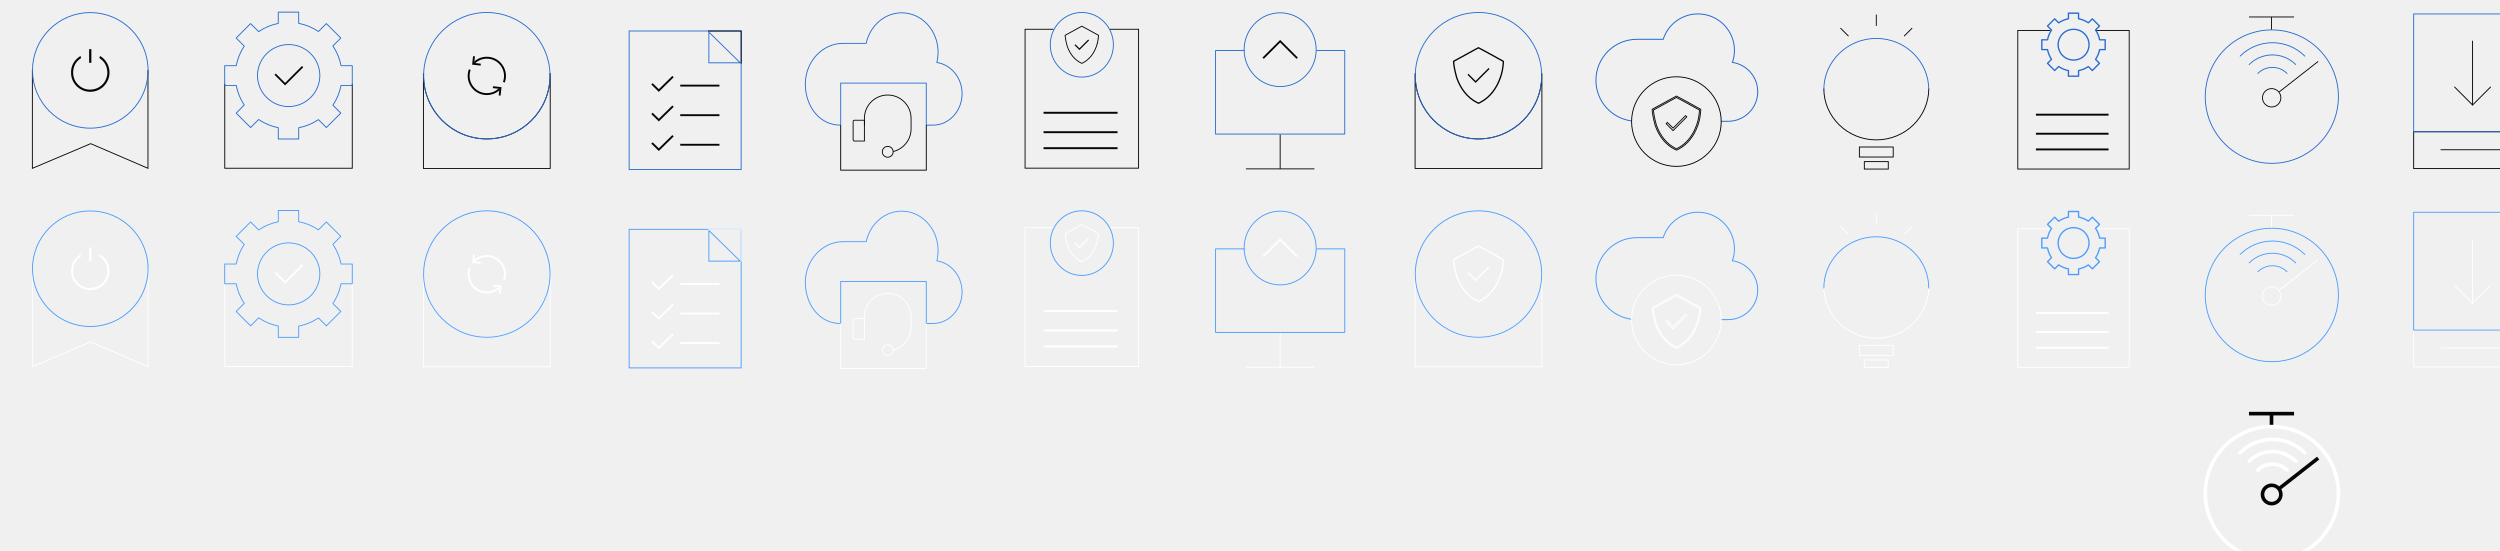
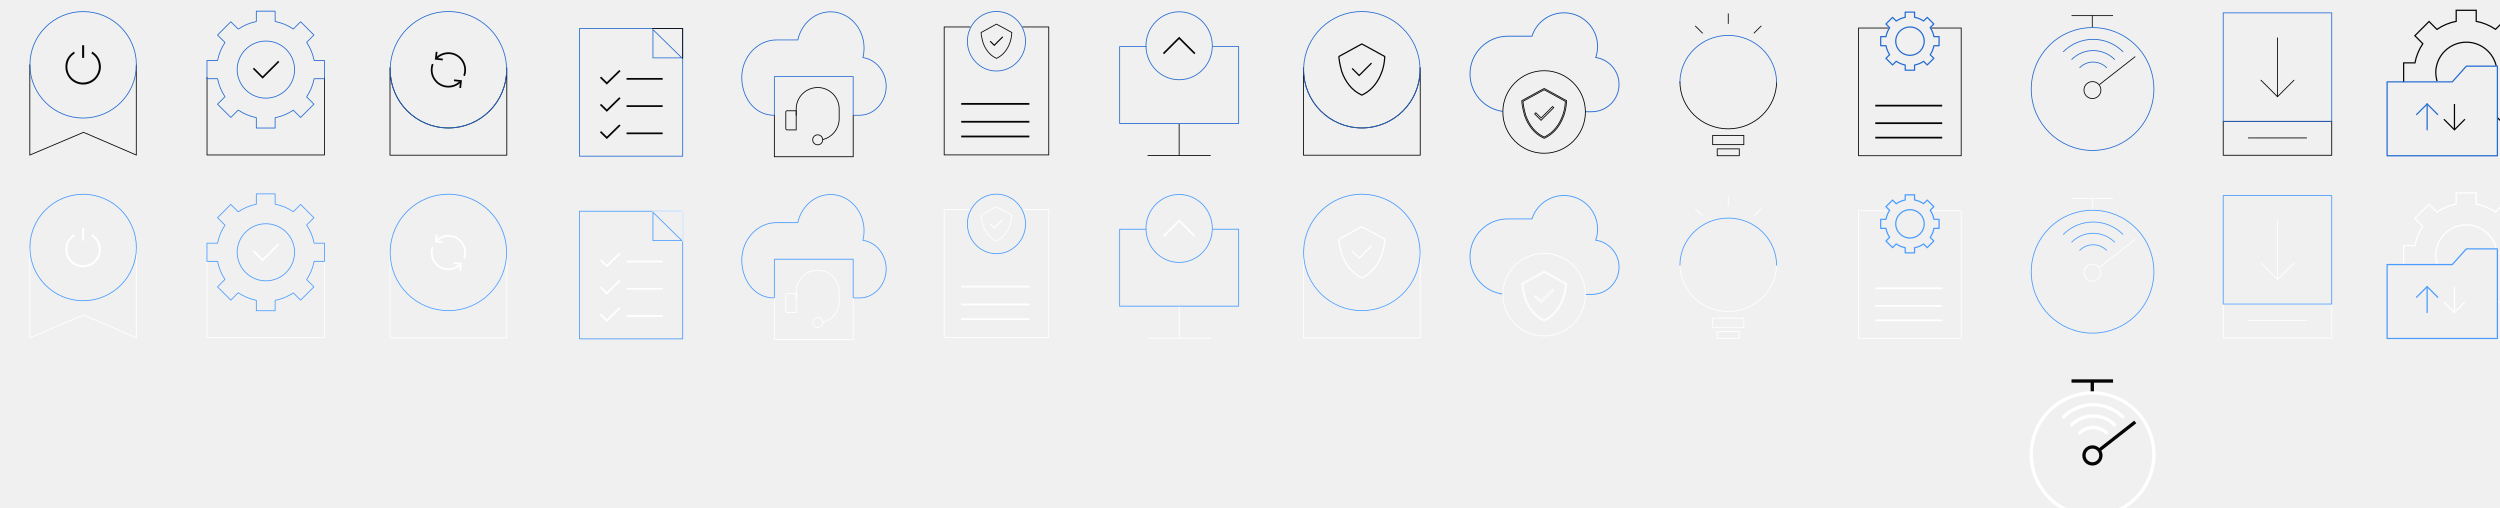
<svg xmlns="http://www.w3.org/2000/svg" id="wazuh-icons-sprite" version="1.1" xml:space="preserve">
  <style type="text/css">
    .st3-lt{fill-rule:evenodd;clip-rule:evenodd;fill:none;stroke:#256BD1;stroke-linecap:round;stroke-linejoin:round;stroke-miterlimit:10;}
    .st3-dt{fill-rule:evenodd;clip-rule:evenodd;fill:none;stroke:#499CFE;stroke-linecap:round;stroke-linejoin:round;stroke-miterlimit:10;}
    .st6-lt{fill:none;stroke:#256BD1;stroke-miterlimit:10;}
    .st6-dt{fill:none;stroke:#499CFE;stroke-miterlimit:10;}
    .st7-lt{fill:#050505;}
    .st7-dt{fill:#FFFFFF;}
    .st10-lt{fill:none;stroke:#256BD1;stroke-width:1.5;stroke-linecap:round;stroke-linejoin:round;stroke-miterlimit:10;}
    .st10-dt{fill:none;stroke:#499CFE;stroke-width:1.5;stroke-linecap:round;stroke-linejoin:round;stroke-miterlimit:10;}
    .st11-lt{fill:none;stroke:#050505;stroke-width:1.5;stroke-miterlimit:10;}
    .st11-dt{fill:none;stroke:#FFFFFF;stroke-width:1.5;stroke-miterlimit:10;}
    .st15-lt{fill:none;stroke:#000000;stroke-miterlimit:10;}
    .st15-dt{fill:none;stroke:#FFFFFF;stroke-miterlimit:10;}
    .st16-lt{fill:none;stroke:#000000;stroke-miterlimit:10;}
    .st16-dt{fill:none;stroke:#FFFFFF;stroke-miterlimit:10;}
    .st18-lt{fill-rule:evenodd;clip-rule:evenodd;fill:none;stroke:#050505;stroke-miterlimit:10;}
    .st18-dt{fill-rule:evenodd;clip-rule:evenodd;fill:none;stroke:#FFFFFF;stroke-miterlimit:10;}
    .st19-lt{fill:none;stroke:#050505;stroke-miterlimit:10;}
    .st19-dt{fill:none;stroke:#FFFFFF;stroke-miterlimit:10;}
    .st20-lt{fill:none;stroke:#256BD1;stroke-linecap:round;stroke-linejoin:round;stroke-miterlimit:10;}
    .st20-dt{fill:none;stroke:#499CFE;stroke-linecap:round;stroke-linejoin:round;stroke-miterlimit:10;}
    .st20{fill:none;stroke:#FFFFFF;stroke-linecap:round;stroke-linejoin:round;stroke-miterlimit:10;}
    .st21-lt{fill:#256BD1;}
    .st21-dt{fill:#499CFE;}
    .st22-lt{fill-rule:evenodd;clip-rule:evenodd;fill:none;stroke:#000000;stroke-miterlimit:10;}
    .st22-dt{fill-rule:evenodd;clip-rule:evenodd;fill:none;stroke:#FFFFFF;stroke-miterlimit:10;}
    .st23-lt{fill:none;stroke:#000000;stroke-linecap:round;stroke-linejoin:round;stroke-miterlimit:10;}
    .st23-dt{fill:none;stroke:#FFFFFF;stroke-linecap:round;stroke-linejoin:round;stroke-miterlimit:10;}
    .st39-lt{fill:none;stroke:#256BD1;stroke-width:1.098;stroke-miterlimit:10;}
    .st39-dt{fill:none;stroke:#499CFE;stroke-width:1.098;stroke-miterlimit:10;}
    .wider-stroke{stroke-width:4;}
  </style>
  <view id="getting-started-lt" viewBox="0 0 200 200" />
  <view id="getting-started-dt" viewBox="0 220 200 200" />
  <view id="installation-guide-lt" viewBox="220 0 200 200" />
  <view id="installation-guide-dt" viewBox="220 220 200 200" />
  <view id="upgrade-guide-lt" viewBox="440 0 200 200" />
  <view id="upgrade-guide-dt" viewBox="440 220 200 200" />
  <view id="user-manual-lt" viewBox="660 0 200 200" />
  <view id="user-manual-dt" viewBox="660 220 200 200" />
  <view id="cloud-service-lt" viewBox="880 0 200 200" />
  <view id="cloud-service-dt" viewBox="880 220 200 200" />
  <view id="compliance-lt" viewBox="1100 0 200 200" />
  <view id="compliance-dt" viewBox="1100 220 200 200" />
  <view id="deployment-lt" viewBox="1320 0 200 200" />
  <view id="deployment-dt" viewBox="1320 220 200 200" />
  <view id="containers-lt" viewBox="1540 0 200 200" />
  <view id="containers-dt" viewBox="1540 220 200 200" />
  <view id="cloud-security-lt" viewBox="1760 0 200 200" />
  <view id="cloud-security-dt" viewBox="1760 220 200 200" />
  <view id="poc-guide-lt" viewBox="1980 0 200 200" />
  <view id="poc-guide-dt" viewBox="1980 220 200 200" />
  <view id="release-notes-lt" viewBox="2200 0 200 200" />
  <view id="release-notes-dt" viewBox="2200 220 200 200" />
  <view id="quickstar-lt" viewBox="2420 0 200 200" />
  <view id="quickstart-dt" viewBox="2420 220 200 200" />
  <view id="quickstart" viewBox="2420 440 200 200" />
  <view id="installation-alternatives-lt" viewBox="2640 0 200 200" />
  <view id="installation-alternatives-dt" viewBox="2640 220 200 200" />
+   <view id="migration-guide-lt" viewBox="2860 0 200 200" />
+   <view id="migration-guide-dt" viewBox="2860 220 200 200" />
  <g>
    <path class="st18-lt" d="M35.908,77.821c0,0.03,0.002,0.059,0.002,0.088h-0.002v108.796l64.679-27.351l63.545,27.351V77.909h-0.002       c0-0.03,0.002-0.059,0.002-0.088" />
    <path class="st7-lt" d="M78.877,82.409c0.476,6.05,3.576,11.604,8.507,15.238c5.019,3.698,11.377,5.033,17.447,3.661       c10.739-2.426,17.965-12.819,16.451-23.661c-0.935-6.688-4.399-11.93-10.302-15.587c-0.244,0.796-0.514,1.573-0.804,2.321       c5.741,3.674,8.742,9.098,8.921,16.121l0.001,0.028l-0.001,0.094c-0.026,0.309-0.04,0.562-0.055,0.824       c-0.042,0.755-0.086,1.547-0.24,2.353c-1.79,9.366-9.459,15.615-19.124,15.615c-0.081,0-0.163,0-0.245-0.001       c-5.204-0.059-10.407-2.569-13.918-6.717c-3.559-4.208-5.027-9.671-4.135-15.385c0.865-5.538,3.774-9.89,8.646-12.936       c-0.282-0.731-0.548-1.503-0.792-2.301C81.683,66.915,78.199,73.751,78.877,82.409z" />
    <path class="st7-lt" d="M101.352,59.683c-0.004-1.729-0.006-3.458,0.004-5.186c-0.866,0.011-1.711,0.007-2.499-0.002       c0.01,5.059,0.01,10.116,0,15.176c0.84-0.014,1.671-0.017,2.5-0.001c-0.016-1.618-0.012-3.242-0.007-4.825L101.352,59.683z" />
    <circle class="st3-lt" cx="100.138" cy="78.061" r="64.104" />
  </g>
  <g transform="translate(0, 220)">
    <path class="st18-dt" d="M35.908,77.821c0,0.03,0.002,0.059,0.002,0.088h-0.002v108.796l64.679-27.351l63.545,27.351V77.909h-0.002       c0-0.03,0.002-0.059,0.002-0.088" />
    <path class="st7-dt" d="M78.877,82.409c0.476,6.05,3.576,11.604,8.507,15.238c5.019,3.698,11.377,5.033,17.447,3.661       c10.739-2.426,17.965-12.819,16.451-23.661c-0.935-6.688-4.399-11.93-10.302-15.587c-0.244,0.796-0.514,1.573-0.804,2.321       c5.741,3.674,8.742,9.098,8.921,16.121l0.001,0.028l-0.001,0.094c-0.026,0.309-0.04,0.562-0.055,0.824       c-0.042,0.755-0.086,1.547-0.24,2.353c-1.79,9.366-9.459,15.615-19.124,15.615c-0.081,0-0.163,0-0.245-0.001       c-5.204-0.059-10.407-2.569-13.918-6.717c-3.559-4.208-5.027-9.671-4.135-15.385c0.865-5.538,3.774-9.89,8.646-12.936       c-0.282-0.731-0.548-1.503-0.792-2.301C81.683,66.915,78.199,73.751,78.877,82.409z" />
    <path class="st7-dt" d="M101.352,59.683c-0.004-1.729-0.006-3.458,0.004-5.186c-0.866,0.011-1.711,0.007-2.499-0.002       c0.01,5.059,0.01,10.116,0,15.176c0.84-0.014,1.671-0.017,2.5-0.001c-0.016-1.618-0.012-3.242-0.007-4.825L101.352,59.683z" />
    <circle class="st3-dt" cx="100.138" cy="78.061" r="64.104" />
  </g>
  <g transform="translate(220, 0)">
    <polyline class="st19-lt" points="170.743,92.856 170.743,186.616 29.318,186.616 29.318,92.856  " />
    <path class="st20-lt" d="M158.292,72.87c-1.472-7.705-4.493-15.168-9.043-21.907l8.783-8.783l-16.016-16.016l-8.782,8.782       c-6.739-4.551-14.203-7.57-21.908-9.043V13.452h-22.65v12.514c-7.664,1.508-15.081,4.552-21.776,9.112l-8.914-8.914L41.97,42.18       l8.972,8.972c-4.479,6.689-7.454,14.086-8.912,21.718H29.257v10.822v0.249v10.822h12.772c1.458,7.632,4.434,15.029,8.912,21.718       l-8.972,8.972l16.016,16.016l8.914-8.914c6.695,4.559,14.112,7.603,21.776,9.112v12.514h22.65V141.73       c7.705-1.473,15.169-4.492,21.908-9.043l8.782,8.782l16.016-16.016l-8.783-8.783c4.55-6.739,7.572-14.202,9.043-21.907h12.451       V83.941v-0.249V72.87H158.292z M124.669,108.065c-13.513,13.513-35.421,13.513-48.933,0c-6.701-6.701-10.074-15.466-10.129-24.248       c0.055-8.782,3.428-17.548,10.129-24.248c13.513-13.513,35.421-13.513,48.933,0c6.701,6.701,10.074,15.466,10.129,24.248       C134.743,92.599,131.37,101.364,124.669,108.065z" />
    <polygon class="st7-lt" points="96.242,94.75 84.489,82.997 85.903,81.583 96.242,91.922 114.965,73.201 116.379,74.615   " />
  </g>
  <g transform="translate(220, 220)">
    <polyline class="st19-dt" points="170.743,92.856 170.743,186.616 29.318,186.616 29.318,92.856  " />
    <path class="st20-dt" d="M158.292,72.87c-1.472-7.705-4.493-15.168-9.043-21.907l8.783-8.783l-16.016-16.016l-8.782,8.782       c-6.739-4.551-14.203-7.57-21.908-9.043V13.452h-22.65v12.514c-7.664,1.508-15.081,4.552-21.776,9.112l-8.914-8.914L41.97,42.18       l8.972,8.972c-4.479,6.689-7.454,14.086-8.912,21.718H29.257v10.822v0.249v10.822h12.772c1.458,7.632,4.434,15.029,8.912,21.718       l-8.972,8.972l16.016,16.016l8.914-8.914c6.695,4.559,14.112,7.603,21.776,9.112v12.514h22.65V141.73       c7.705-1.473,15.169-4.492,21.908-9.043l8.782,8.782l16.016-16.016l-8.783-8.783c4.55-6.739,7.572-14.202,9.043-21.907h12.451       V83.941v-0.249V72.87H158.292z M124.669,108.065c-13.513,13.513-35.421,13.513-48.933,0c-6.701-6.701-10.074-15.466-10.129-24.248       c0.055-8.782,3.428-17.548,10.129-24.248c13.513-13.513,35.421-13.513,48.933,0c6.701,6.701,10.074,15.466,10.129,24.248       C134.743,92.599,131.37,101.364,124.669,108.065z" />
    <polygon class="st7-dt" points="96.242,94.75 84.489,82.997 85.903,81.583 96.242,91.922 114.965,73.201 116.379,74.615   " />
  </g>
  <g transform="translate(440, 0)">
    <path class="st7-lt" d="M115.02,69.173c-4.011-4.012-9.345-6.222-15.021-6.222c-5.508,0-10.695,2.081-14.664,5.872l1.511,1.511       c3.565-3.389,8.216-5.248,13.153-5.248c5.104,0,9.902,1.987,13.512,5.597c5.289,5.289,6.997,13.142,4.419,20.132l1.982,0.791       C122.808,83.821,120.915,75.066,115.02,69.173z" />
    <path class="st7-lt" d="M84.978,99.215c4.013,4.013,9.348,6.223,15.021,6.223c5.508,0,10.695-2.082,14.663-5.873l-1.51-1.51       c-3.565,3.388-8.216,5.247-13.153,5.247c-5.104,0-9.902-1.987-13.512-5.597c-5.29-5.289-6.997-13.142-4.419-20.132l-1.983-0.791       C77.191,84.567,79.085,93.322,84.978,99.215z" />
    <polygon class="st7-lt" points="93.131,72.757 93.362,70.634 86.054,69.839 86.849,62.532 84.726,62.301 83.7,71.73 " />
    <path class="st23-lt" d="M170.055,81.608c0.026,0.791,0.06,1.581,0.06,2.379c0,38.723-31.391,70.115-70.115,70.115       S29.885,122.71,29.885,83.987c0-0.798,0.034-1.587,0.06-2.379h-0.275v105.314h140.659V81.608H170.055z" />
    <path class="st20-lt" d="M100,154.102c38.723,0,70.115-31.391,70.115-70.115c0-0.798-0.034-1.587-0.06-2.379       C168.798,43.989,137.926,13.872,100,13.872S31.202,43.989,29.945,81.608c-0.026,0.791-0.06,1.581-0.06,2.379       C29.885,122.71,61.277,154.102,100,154.102z" />
    <polygon class="st7-lt" points="106.87,95.631 106.639,97.754 113.946,98.549 113.15,105.857 115.273,106.087 116.299,96.66 " />
  </g>
  <g transform="translate(440, 220)">
    <path class="st7-dt" d="M115.02,69.173c-4.011-4.012-9.345-6.222-15.021-6.222c-5.508,0-10.695,2.081-14.664,5.872l1.511,1.511       c3.565-3.389,8.216-5.248,13.153-5.248c5.104,0,9.902,1.987,13.512,5.597c5.289,5.289,6.997,13.142,4.419,20.132l1.982,0.791       C122.808,83.821,120.915,75.066,115.02,69.173z" />
    <path class="st7-dt" d="M84.978,99.215c4.013,4.013,9.348,6.223,15.021,6.223c5.508,0,10.695-2.082,14.663-5.873l-1.51-1.51       c-3.565,3.388-8.216,5.247-13.153,5.247c-5.104,0-9.902-1.987-13.512-5.597c-5.29-5.289-6.997-13.142-4.419-20.132l-1.983-0.791       C77.191,84.567,79.085,93.322,84.978,99.215z" />
    <polygon class="st7-dt" points="93.131,72.757 93.362,70.634 86.054,69.839 86.849,62.532 84.726,62.301 83.7,71.73 " />
    <path class="st23-dt" d="M170.055,81.608c0.026,0.791,0.06,1.581,0.06,2.379c0,38.723-31.391,70.115-70.115,70.115       S29.885,122.71,29.885,83.987c0-0.798,0.034-1.587,0.06-2.379h-0.275v105.314h140.659V81.608H170.055z" />
    <path class="st20-dt" d="M100,154.102c38.723,0,70.115-31.391,70.115-70.115c0-0.798-0.034-1.587-0.06-2.379       C168.798,43.989,137.926,13.872,100,13.872S31.202,43.989,29.945,81.608c-0.026,0.791-0.06,1.581-0.06,2.379       C29.885,122.71,61.277,154.102,100,154.102z" />
    <polygon class="st7-dt" points="106.87,95.631 106.639,97.754 113.946,98.549 113.15,105.857 115.273,106.087 116.299,96.66 " />
  </g>
  <g transform="translate(660, 0)">
    <polygon class="st6-lt" points="126.308,69.667 161.061,69.667 126.308,35.63   " />
    <rect x="94.552" y="93.916" class="st7-lt" width="43.476" height="2.09" />
    <polygon class="st7-lt" points="87.299,85.687 85.79,84.209 70.765,98.924 63.924,92.223 62.415,93.701 70.765,101.88   " />
    <rect x="94.552" y="126.723" class="st7-lt" width="43.476" height="2.09" />
    <polygon class="st7-lt" points="87.299,118.494 85.79,117.016 70.765,131.73 63.924,125.03 62.415,126.508 70.765,134.686   " />
    <rect x="94.552" y="159.53" class="st7-lt" width="43.476" height="2.09" />
    <polygon class="st7-lt" points="87.299,151.301 85.79,149.823 70.765,164.538 63.924,157.837 62.415,159.315 70.765,167.494   " />
    <rect x="37.879" y="34.383" class="st6-lt" width="124.241" height="153.702" />
    <polyline class="st16-lt" points="125.369,34.383 162.121,34.383 162.121,70.54  " />
  </g>
  <g transform="translate(660, 220)">
    <polygon class="st6-dt" points="126.308,69.667 161.061,69.667 126.308,35.63   " />
    <rect x="94.552" y="93.916" class="st7-dt" width="43.476" height="2.09" />
    <polygon class="st7-dt" points="87.299,85.687 85.79,84.209 70.765,98.924 63.924,92.223 62.415,93.701 70.765,101.88   " />
    <rect x="94.552" y="126.723" class="st7-dt" width="43.476" height="2.09" />
    <polygon class="st7-dt" points="87.299,118.494 85.79,117.016 70.765,131.73 63.924,125.03 62.415,126.508 70.765,134.686   " />
    <rect x="94.552" y="159.53" class="st7-dt" width="43.476" height="2.09" />
    <polygon class="st7-dt" points="87.299,151.301 85.79,149.823 70.765,164.538 63.924,157.837 62.415,159.315 70.765,167.494   " />
    <rect x="37.879" y="34.383" class="st6-dt" width="124.241" height="153.702" />
    <polyline class="st16-dt" points="125.369,34.383 162.121,34.383 162.121,70.54  " />
  </g>
  <g transform="translate(880, 0)">
    <path class="st20-lt" d="M170.089,73.157c-3.336-1.928-7.014-3.244-10.908-3.793c0.587-2.368,0.978-4.82,1.193-7.327       c0.115-1.337,0.194-2.684,0.194-4.053c0-24.174-18.093-43.771-40.413-43.771c-13.558,0-25.528,7.253-32.855,18.352       c-3.036,4.598-5.295,9.841-6.508,15.527H55.136c-23.03,0-41.873,20.409-41.873,45.353c0,1.36,0.066,2.704,0.176,4.034       c1.901,23.072,16.969,41.319,38.744,41.319h0.357V92.188h94.915v46.609h7.573c17.266,0,31.431-14.931,32.127-33.455       c0.018-0.472,0.066-0.936,0.066-1.413C187.22,90.637,180.257,79.032,170.089,73.157z" />
    <polyline class="st16-lt" points="52.526,138.798 52.526,188.739 147.474,188.739 147.474,138.798  " />
    <path class="st19-lt" d="M78.828,139.098v-7.807c0-14.296,11.589-25.885,25.885-25.885h0c14.296,0,25.885,11.589,25.885,25.885       v11.613c0,12.249-8.508,22.511-19.937,25.198" />
    <path class="st19-lt" d="M67.743,156.427h11.085v-23.044H67.743c-0.789,0-1.428,0.639-1.428,1.428v20.188       C66.315,155.787,66.954,156.427,67.743,156.427z" />
    <circle class="st19-lt" cx="104.713" cy="168.39" r="6.016" />
  </g>
  <g transform="translate(880, 220)">
    <path class="st20-dt" d="M170.089,73.157c-3.336-1.928-7.014-3.244-10.908-3.793c0.587-2.368,0.978-4.82,1.193-7.327       c0.115-1.337,0.194-2.684,0.194-4.053c0-24.174-18.093-43.771-40.413-43.771c-13.558,0-25.528,7.253-32.855,18.352       c-3.036,4.598-5.295,9.841-6.508,15.527H55.136c-23.03,0-41.873,20.409-41.873,45.353c0,1.36,0.066,2.704,0.176,4.034       c1.901,23.072,16.969,41.319,38.744,41.319h0.357V92.188h94.915v46.609h7.573c17.266,0,31.431-14.931,32.127-33.455       c0.018-0.472,0.066-0.936,0.066-1.413C187.22,90.637,180.257,79.032,170.089,73.157z" />
    <polyline class="st16-dt" points="52.526,138.798 52.526,188.739 147.474,188.739 147.474,138.798  " />
    <path class="st19-dt" d="M78.828,139.098v-7.807c0-14.296,11.589-25.885,25.885-25.885h0c14.296,0,25.885,11.589,25.885,25.885       v11.613c0,12.249-8.508,22.511-19.937,25.198" />
    <path class="st19-dt" d="M67.743,156.427h11.085v-23.044H67.743c-0.789,0-1.428,0.639-1.428,1.428v20.188       C66.315,155.787,66.954,156.427,67.743,156.427z" />
    <circle class="st19-dt" cx="104.713" cy="168.39" r="6.016" />
  </g>
  <g transform="translate(1100, 0)">
    <polyline class="st19-lt" points="131.093,32.467 162.952,32.467 162.952,186.534 37.048,186.534 37.048,32.467 68.693,32.467  " />
    <rect x="57.538" y="145.548" class="st7-lt" width="82.085" height="2.163" />
    <rect x="57.538" y="124.012" class="st7-lt" width="82.085" height="2.163" />
    <rect x="57.538" y="163.284" class="st7-lt" width="82.085" height="2.163" />
    <path class="st21-lt" d="M100,86.017c-19.578,0-35.506-16.304-35.506-36.344S80.422,13.329,100,13.329s35.506,16.304,35.506,36.344       S119.578,86.017,100,86.017z M100,14.329c-19.026,0-34.506,15.855-34.506,35.344S80.974,85.017,100,85.017       s34.506-15.855,34.506-35.344S119.026,14.329,100,14.329z" />
    <path class="st7-lt" d="M100.075,70.804l-0.278-0.072l-0.663-0.313C91.99,67.034,86.373,60.283,83.318,51.41       c-0.089-0.32-1.97-7.169-2.201-10.562l-0.141-1.958l0.686-0.393l3.773-2.073c3.171-1.741,8.114-4.457,10.84-5.942       c2.798-1.523,3.28-1.767,3.45-1.844l0.083-0.067l0.367-0.005l0.1,0.074c0.228,0.105,0.803,0.4,3.449,1.842       c2.726,1.485,7.669,4.201,10.84,5.942l1.194,0.656c2.299,1.263,2.823,1.551,2.943,1.616l0.319,0.151l-0.139,2       c-0.243,3.566-0.963,7.12-2.14,10.562l-0.155,0.338c-2.917,8.244-8.128,14.686-14.702,18.161l-0.119,0.062       c-0.289,0.153-0.579,0.306-0.877,0.447L100.075,70.804z M82.023,39.44l0.092,1.34c0.225,3.294,2.139,10.265,2.158,10.335       c2.957,8.587,8.39,15.132,15.288,18.399l0.45,0.213l0.45-0.213c0.284-0.135,0.562-0.281,0.837-0.427l0.12-0.063       c6.438-3.403,11.53-9.774,14.341-17.939l0.151-0.337c1.081-3.253,1.744-6.604,1.974-9.968l0.092-1.34       c-0.337-0.186-1.075-0.591-2.699-1.482l-1.194-0.656c-3.17-1.741-8.112-4.456-10.837-5.94       c-2.226-1.213-2.969-1.605-3.247-1.745c-0.258,0.131-0.992,0.517-3.245,1.745c-2.725,1.484-7.667,4.199-10.837,5.94       L82.023,39.44z" />
    <polygon class="st7-lt" points="108.086,44.791 107.106,43.81 97.341,53.575 92.894,49.128 91.914,50.109 97.341,55.536" />
  </g>
  <g transform="translate(1100, 220)">
    <polyline class="st19-dt" points="131.093,32.467 162.952,32.467 162.952,186.534 37.048,186.534 37.048,32.467 68.693,32.467  " />
    <rect x="57.538" y="145.548" class="st7-dt" width="82.085" height="2.163" />
    <rect x="57.538" y="124.012" class="st7-dt" width="82.085" height="2.163" />
    <rect x="57.538" y="163.284" class="st7-dt" width="82.085" height="2.163" />
    <path class="st21-dt" d="M100,86.017c-19.578,0-35.506-16.304-35.506-36.344S80.422,13.329,100,13.329s35.506,16.304,35.506,36.344       S119.578,86.017,100,86.017z M100,14.329c-19.026,0-34.506,15.855-34.506,35.344S80.974,85.017,100,85.017       s34.506-15.855,34.506-35.344S119.026,14.329,100,14.329z" />
    <path class="st7-dt" d="M100.075,70.804l-0.278-0.072l-0.663-0.313C91.99,67.034,86.373,60.283,83.318,51.41       c-0.089-0.32-1.97-7.169-2.201-10.562l-0.141-1.958l0.686-0.393l3.773-2.073c3.171-1.741,8.114-4.457,10.84-5.942       c2.798-1.523,3.28-1.767,3.45-1.844l0.083-0.067l0.367-0.005l0.1,0.074c0.228,0.105,0.803,0.4,3.449,1.842       c2.726,1.485,7.669,4.201,10.84,5.942l1.194,0.656c2.299,1.263,2.823,1.551,2.943,1.616l0.319,0.151l-0.139,2       c-0.243,3.566-0.963,7.12-2.14,10.562l-0.155,0.338c-2.917,8.244-8.128,14.686-14.702,18.161l-0.119,0.062       c-0.289,0.153-0.579,0.306-0.877,0.447L100.075,70.804z M82.023,39.44l0.092,1.34c0.225,3.294,2.139,10.265,2.158,10.335       c2.957,8.587,8.39,15.132,15.288,18.399l0.45,0.213l0.45-0.213c0.284-0.135,0.562-0.281,0.837-0.427l0.12-0.063       c6.438-3.403,11.53-9.774,14.341-17.939l0.151-0.337c1.081-3.253,1.744-6.604,1.974-9.968l0.092-1.34       c-0.337-0.186-1.075-0.591-2.699-1.482l-1.194-0.656c-3.17-1.741-8.112-4.456-10.837-5.94       c-2.226-1.213-2.969-1.605-3.247-1.745c-0.258,0.131-0.992,0.517-3.245,1.745c-2.725,1.484-7.667,4.199-10.837,5.94       L82.023,39.44z" />
    <polygon class="st7-dt" points="108.086,44.791 107.106,43.81 97.341,53.575 92.894,49.128 91.914,50.109 97.341,55.536" />
  </g>
  <g transform="translate(1320, 0)">
    <path class="st21-lt" d="M171.651,149.22H28.35c-0.276,0-0.5-0.224-0.5-0.5V56.053c0-0.276,0.224-0.5,0.5-0.5h31.91       c0.276,0,0.5,0.224,0.5,0.5s-0.224,0.5-0.5,0.5H28.85v91.667h142.302V56.553h-30.539c-0.276,0-0.5-0.224-0.5-0.5       s0.224-0.5,0.5-0.5h31.039c0.276,0,0.5,0.224,0.5,0.5v92.667C172.151,148.996,171.928,149.22,171.651,149.22z" />
    <rect x="99.5" y="149.355" class="st7-lt" width="1" height="37.964" />
    <rect x="61.976" y="186.819" class="st7-lt" width="76.047" height="1" />
    <path class="st21-lt" d="M100,96.526c-22.305,0-40.451-18.575-40.451-41.407c0-22.831,18.146-41.406,40.451-41.406       s40.451,18.575,40.451,41.406C140.451,77.951,122.305,96.526,100,96.526z M100,14.713c-21.754,0-39.451,18.126-39.451,40.406       S78.246,95.526,100,95.526s39.451-18.127,39.451-40.407S121.754,14.713,100,14.713z" />
    <polygon points="118.165,65.263 100,47.098 81.835,65.263 80.421,63.848 100,44.269 119.579,63.848   " />
  </g>
  <g transform="translate(1320, 220)">
    <path class="st21-dt" d="M171.651,149.22H28.35c-0.276,0-0.5-0.224-0.5-0.5V56.053c0-0.276,0.224-0.5,0.5-0.5h31.91       c0.276,0,0.5,0.224,0.5,0.5s-0.224,0.5-0.5,0.5H28.85v91.667h142.302V56.553h-30.539c-0.276,0-0.5-0.224-0.5-0.5       s0.224-0.5,0.5-0.5h31.039c0.276,0,0.5,0.224,0.5,0.5v92.667C172.151,148.996,171.928,149.22,171.651,149.22z" />
    <rect x="99.5" y="149.355" class="st7-dt" width="1" height="37.964" />
    <rect x="61.976" y="186.819" class="st7-dt" width="76.047" height="1" />
    <path class="st21-dt" d="M100,96.526c-22.305,0-40.451-18.575-40.451-41.407c0-22.831,18.146-41.406,40.451-41.406       s40.451,18.575,40.451,41.406C140.451,77.951,122.305,96.526,100,96.526z M100,14.713c-21.754,0-39.451,18.126-39.451,40.406       S78.246,95.526,100,95.526s39.451-18.127,39.451-40.407S121.754,14.713,100,14.713z" />
    <polygon class="st7-dt" points="118.165,65.263 100,47.098 81.835,65.263 80.421,63.848 100,44.269 119.579,63.848   " />
  </g>
  <g transform="translate(1540, 0)">
    <path class="st23-lt" d="M170.055,81.608c0.026,0.791,0.06,1.581,0.06,2.379c0,38.723-31.391,70.115-70.115,70.115       S29.885,122.71,29.885,83.987c0-0.798,0.034-1.587,0.06-2.379h-0.275v105.314h140.659V81.608H170.055z" />
    <path class="st20-lt" d="M100,154.102c38.723,0,70.115-31.391,70.115-70.115c0-0.798-0.034-1.587-0.06-2.379       C168.798,43.989,137.926,13.872,100,13.872S31.202,43.989,29.945,81.608c-0.026,0.791-0.06,1.581-0.06,2.379       C29.885,122.71,61.277,154.102,100,154.102z" />
    <path class="st11-lt" d="M127.577,68.015c-0.16-0.088-0.906-0.497-4.404-2.42c-4.431-2.434-13.342-7.329-17.968-9.851       c-4.627-2.522-4.988-2.68-5.168-2.759l-0.013-0.005c-0.007-0.005-0.015-0.007-0.024-0.006c-0.008,0-0.016,0-0.023,0.006       l-0.013,0.005c-0.18,0.079-0.54,0.237-5.168,2.759c-4.627,2.522-13.537,7.417-17.969,9.851c-3.498,1.922-4.245,2.332-4.404,2.42       c-0.054,0.03-0.044,0.009-0.04,0.069c0.001,0.008,0.002,0.022,0.002,0.032c0.011,0.164,0.047,0.689,0.163,2.399       c0.344,5.051,3.248,15.58,3.248,15.58c4.08,11.855,11.883,22.577,23.229,27.951l0.897,0.424l0.095,0.045l0.096-0.045l0.897-0.424       c0.496-0.235,0.976-0.493,1.458-0.747c10.553-5.578,17.869-15.866,21.771-27.204h0.057c1.743-5.099,2.803-10.403,3.156-15.58       c0.124-1.821,0.157-2.303,0.165-2.431C127.621,68.024,127.631,68.044,127.577,68.015z" />
    <polygon class="st7-lt" points="96.78,91.966 87.751,82.937 88.837,81.851 96.78,89.794 111.163,75.412 112.249,76.498  " />
  </g>
  <g transform="translate(1540, 220)">
    <path class="st23-dt" d="M170.055,81.608c0.026,0.791,0.06,1.581,0.06,2.379c0,38.723-31.391,70.115-70.115,70.115       S29.885,122.71,29.885,83.987c0-0.798,0.034-1.587,0.06-2.379h-0.275v105.314h140.659V81.608H170.055z" />
    <path class="st20-dt" d="M100,154.102c38.723,0,70.115-31.391,70.115-70.115c0-0.798-0.034-1.587-0.06-2.379       C168.798,43.989,137.926,13.872,100,13.872S31.202,43.989,29.945,81.608c-0.026,0.791-0.06,1.581-0.06,2.379       C29.885,122.71,61.277,154.102,100,154.102z" />
    <path class="st11-dt" d="M127.577,68.015c-0.16-0.088-0.906-0.497-4.404-2.42c-4.431-2.434-13.342-7.329-17.968-9.851       c-4.627-2.522-4.988-2.68-5.168-2.759l-0.013-0.005c-0.007-0.005-0.015-0.007-0.024-0.006c-0.008,0-0.016,0-0.023,0.006       l-0.013,0.005c-0.18,0.079-0.54,0.237-5.168,2.759c-4.627,2.522-13.537,7.417-17.969,9.851c-3.498,1.922-4.245,2.332-4.404,2.42       c-0.054,0.03-0.044,0.009-0.04,0.069c0.001,0.008,0.002,0.022,0.002,0.032c0.011,0.164,0.047,0.689,0.163,2.399       c0.344,5.051,3.248,15.58,3.248,15.58c4.08,11.855,11.883,22.577,23.229,27.951l0.897,0.424l0.095,0.045l0.096-0.045l0.897-0.424       c0.496-0.235,0.976-0.493,1.458-0.747c10.553-5.578,17.869-15.866,21.771-27.204h0.057c1.743-5.099,2.803-10.403,3.156-15.58       c0.124-1.821,0.157-2.303,0.165-2.431C127.621,68.024,127.631,68.044,127.577,68.015z" />
    <polygon class="st7-dt" points="96.78,91.966 87.751,82.937 88.837,81.851 96.78,89.794 111.163,75.412 112.249,76.498  " />
  </g>
  <g transform="translate(1760, 0)">
    <path class="st18-lt" d="M99.708,166.539l-0.395-0.102l-0.94-0.445c-10.132-4.799-18.098-14.374-22.431-26.958       c-0.126-0.454-2.794-10.168-3.122-14.981l-0.199-2.777l0.972-0.557l5.352-2.94c4.497-2.47,11.508-6.321,15.374-8.428       c3.968-2.161,4.652-2.506,4.893-2.615l0.118-0.096l0.521-0.007l0.141,0.105c0.323,0.15,1.139,0.568,4.892,2.612       c3.866,2.107,10.877,5.958,15.374,8.428l1.694,0.931c3.26,1.791,4.004,2.199,4.175,2.292l0.453,0.215l-0.197,2.837       c-0.345,5.058-1.366,10.098-3.035,14.979l-0.22,0.479c-4.137,11.692-11.528,20.828-20.852,25.758l-0.169,0.089       c-0.41,0.217-0.821,0.434-1.244,0.634L99.708,166.539z M74.106,122.056l0.13,1.9c0.319,4.672,3.033,14.558,3.061,14.658       c4.194,12.179,11.899,21.461,21.683,26.095l0.638,0.302l0.639-0.302c0.403-0.191,0.796-0.399,1.187-0.605l0.17-0.09       c9.13-4.827,16.353-13.863,20.339-25.443l0.215-0.478c1.533-4.614,2.474-9.367,2.799-14.137l0.13-1.9       c-0.478-0.263-1.525-0.838-3.828-2.102l-1.694-0.931c-4.496-2.47-11.506-6.32-15.37-8.425c-3.157-1.72-4.211-2.277-4.605-2.475       c-0.366,0.186-1.407,0.733-4.602,2.475c-3.864,2.105-10.874,5.956-15.37,8.425L74.106,122.056z" />
    <polygon class="st18-lt" points="111.071,129.645 109.68,128.254 95.83,142.103 89.524,135.797 88.133,137.188 95.83,144.885   " />
    <path class="st39-lt" d="M148.884,134.533h8.034c18.126,0,32.82-14.694,32.82-32.82c0-16.519-12.206-30.182-28.089-32.476      c1.459-4.178,2.261-8.663,2.261-13.338c0-22.349-18.118-40.467-40.467-40.467c-18.065,0-33.361,11.84-38.562,28.182H55.722      c-25.106,0-45.459,20.353-45.459,45.459v0c0,23.032,17.129,42.064,39.343,45.051" />
    <circle class="st15-lt" cx="99.524" cy="134.864" r="49.703" />
  </g>
  <g transform="translate(1760, 220)">
    <path class="st18-dt" d="M99.708,166.539l-0.395-0.102l-0.94-0.445c-10.132-4.799-18.098-14.374-22.431-26.958       c-0.126-0.454-2.794-10.168-3.122-14.981l-0.199-2.777l0.972-0.557l5.352-2.94c4.497-2.47,11.508-6.321,15.374-8.428       c3.968-2.161,4.652-2.506,4.893-2.615l0.118-0.096l0.521-0.007l0.141,0.105c0.323,0.15,1.139,0.568,4.892,2.612       c3.866,2.107,10.877,5.958,15.374,8.428l1.694,0.931c3.26,1.791,4.004,2.199,4.175,2.292l0.453,0.215l-0.197,2.837       c-0.345,5.058-1.366,10.098-3.035,14.979l-0.22,0.479c-4.137,11.692-11.528,20.828-20.852,25.758l-0.169,0.089       c-0.41,0.217-0.821,0.434-1.244,0.634L99.708,166.539z M74.106,122.056l0.13,1.9c0.319,4.672,3.033,14.558,3.061,14.658       c4.194,12.179,11.899,21.461,21.683,26.095l0.638,0.302l0.639-0.302c0.403-0.191,0.796-0.399,1.187-0.605l0.17-0.09       c9.13-4.827,16.353-13.863,20.339-25.443l0.215-0.478c1.533-4.614,2.474-9.367,2.799-14.137l0.13-1.9       c-0.478-0.263-1.525-0.838-3.828-2.102l-1.694-0.931c-4.496-2.47-11.506-6.32-15.37-8.425c-3.157-1.72-4.211-2.277-4.605-2.475       c-0.366,0.186-1.407,0.733-4.602,2.475c-3.864,2.105-10.874,5.956-15.37,8.425L74.106,122.056z" />
    <polygon class="st18-dt" points="111.071,129.645 109.68,128.254 95.83,142.103 89.524,135.797 88.133,137.188 95.83,144.885   " />
    <path class="st39-dt" d="M148.884,134.533h8.034c18.126,0,32.82-14.694,32.82-32.82c0-16.519-12.206-30.182-28.089-32.476      c1.459-4.178,2.261-8.663,2.261-13.338c0-22.349-18.118-40.467-40.467-40.467c-18.065,0-33.361,11.84-38.562,28.182H55.722      c-25.106,0-45.459,20.353-45.459,45.459v0c0,23.032,17.129,42.064,39.343,45.051" />
    <circle class="st15-dt" cx="99.524" cy="134.864" r="49.703" />
  </g>
  <g transform="translate(1980, 0)">
    <rect x="82.505" y="163.059" class="st22-lt" width="37.515" height="11.125" />
    <rect x="87.982" y="179.272" class="st22-lt" width="26.562" height="8.258" />
    <line class="st19-lt" x1="101.263" y1="16.187" x2="101.263" y2="28.76" />
    <line class="st19-lt" x1="61.474" y1="31.138" x2="70.455" y2="40.119" />
    <line class="st19-lt" x1="141.051" y1="31.138" x2="132.07" y2="40.119" />
    <path class="st22-lt" d="M159.475,98.221c0,31.445-26.063,56.937-58.213,56.937c-32.15,0-58.213-25.492-58.213-56.937" />
    <path class="st3-lt" d="M43.05,99.575c0-31.445,26.063-56.937,58.213-56.937c32.15,0,58.213,25.492,58.213,56.937" />
  </g>
  <g transform="translate(1980, 220)">
    <rect x="82.505" y="163.059" class="st22-dt" width="37.515" height="11.125" />
    <rect x="87.982" y="179.272" class="st22-dt" width="26.562" height="8.258" />
    <line class="st19-dt" x1="101.263" y1="16.187" x2="101.263" y2="28.76" />
    <line class="st19-dt" x1="61.474" y1="31.138" x2="70.455" y2="40.119" />
    <line class="st19-dt" x1="141.051" y1="31.138" x2="132.07" y2="40.119" />
    <path class="st22-dt" d="M159.475,98.221c0,31.445-26.063,56.937-58.213,56.937c-32.15,0-58.213-25.492-58.213-56.937" />
    <path class="st3-dt" d="M43.05,99.575c0-31.445,26.063-56.937,58.213-56.937c32.15,0,58.213,25.492,58.213,56.937" />
  </g>
  <g transform="translate(2200, 0)">
    <polyline class="st19-lt" points="124.375,33.761 161.787,33.761 161.787,187.506 38.213,187.506 38.213,33.761 74.512,33.761  " />
    <rect x="58.324" y="147.279" class="st7-lt" width="80.566" height="2.123" />
    <rect x="58.324" y="164.687" class="st7-lt" width="80.566" height="2.123" />
    <path class="st10-lt" d="M128.961,44.131c-0.731-3.828-2.232-7.536-4.493-10.884l4.363-4.363l-7.957-7.957l-4.363,4.363       c-3.348-2.261-7.056-3.761-10.884-4.493V14.61H94.374v6.217c-3.807,0.749-7.492,2.262-10.819,4.527l-4.429-4.428l-7.957,7.957       l4.457,4.457c-2.225,3.323-3.703,6.998-4.428,10.79h-6.345v5.377v0.124v5.377h6.345c0.724,3.792,2.203,7.467,4.428,10.79       l-4.457,4.457l7.957,7.957l4.429-4.428c3.326,2.265,7.011,3.777,10.819,4.527v6.217h11.253v-6.186       c3.828-0.732,7.536-2.232,10.884-4.493l4.363,4.363l7.957-7.957l-4.363-4.363c2.261-3.348,3.762-7.056,4.493-10.884h6.186v-5.377       v-0.124v-5.377H128.961z M112.256,61.616c-6.713,6.713-17.598,6.713-24.311,0c-3.329-3.329-5.005-7.684-5.032-12.047       c0.027-4.363,1.703-8.718,5.032-12.047c6.713-6.713,17.598-6.713,24.311,0c3.329,3.329,5.005,7.684,5.032,12.047       C117.261,53.932,115.585,58.287,112.256,61.616z" />
    <rect x="58.324" y="126.141" class="st7-lt" width="80.566" height="2.123" />
  </g>
  <g transform="translate(2200, 220)">
    <polyline class="st19-dt" points="124.375,33.761 161.787,33.761 161.787,187.506 38.213,187.506 38.213,33.761 74.512,33.761  " />
    <rect x="58.324" y="147.279" class="st7-dt" width="80.566" height="2.123" />
    <rect x="58.324" y="164.687" class="st7-dt" width="80.566" height="2.123" />
    <path class="st10-dt" d="M128.961,44.131c-0.731-3.828-2.232-7.536-4.493-10.884l4.363-4.363l-7.957-7.957l-4.363,4.363       c-3.348-2.261-7.056-3.761-10.884-4.493V14.61H94.374v6.217c-3.807,0.749-7.492,2.262-10.819,4.527l-4.429-4.428l-7.957,7.957       l4.457,4.457c-2.225,3.323-3.703,6.998-4.428,10.79h-6.345v5.377v0.124v5.377h6.345c0.724,3.792,2.203,7.467,4.428,10.79       l-4.457,4.457l7.957,7.957l4.429-4.428c3.326,2.265,7.011,3.777,10.819,4.527v6.217h11.253v-6.186       c3.828-0.732,7.536-2.232,10.884-4.493l4.363,4.363l7.957-7.957l-4.363-4.363c2.261-3.348,3.762-7.056,4.493-10.884h6.186v-5.377       v-0.124v-5.377H128.961z M112.256,61.616c-6.713,6.713-17.598,6.713-24.311,0c-3.329-3.329-5.005-7.684-5.032-12.047       c0.027-4.363,1.703-8.718,5.032-12.047c6.713-6.713,17.598-6.713,24.311,0c3.329,3.329,5.005,7.684,5.032,12.047       C117.261,53.932,115.585,58.287,112.256,61.616z" />
    <rect x="58.324" y="126.141" class="st7-dt" width="80.566" height="2.123" />
  </g>
  <g transform="translate(2420, 0)">
    <line class="st19-lt" x1="99.651" y1="32.996" x2="99.651" y2="18.824" />
    <line class="st19-lt" x1="124.657" y1="18.824" x2="74.645" y2="18.824" />
    <path class="st20-lt" d="M173.806,109.026c0.013-0.567,0.043-1.129,0.043-1.699c0-0.027-0.002-0.054-0.002-0.081       c0.058-18.974-7.15-37.965-21.627-52.442c-28.84-28.84-75.598-28.84-104.438,0C34.116,68.47,26.937,86.161,26.223,104.062       c-0.012,0.285-0.011,0.574-0.02,0.86c-0.021,0.738-0.048,1.476-0.048,2.215c0,0.064-0.004,0.126-0.004,0.19       c0,40.786,33.063,73.849,73.849,73.849c39.788,0,72.21-31.469,73.774-70.873C173.793,109.877,173.795,109.451,173.806,109.026z" />
    <path class="st20-lt" d="M136.56,62.238c-19.807-19.807-51.92-19.807-71.726,0" />
    <path class="st20-lt" d="M126.525,71.614c-14.265-14.265-37.392-14.265-51.657,0" />
    <path class="st20-lt" d="M116.88,81.472c-8.938-8.938-23.428-8.938-32.366,0" />
    <circle class="st19-lt" cx="99.822" cy="108.468" r="10.19" />
    <line class="st19-lt" x1="151.383" y1="68.138" x2="108.16" y2="101.946" />
  </g>
  <g transform="translate(2420, 220)">
    <line class="st19-dt" x1="99.651" y1="32.996" x2="99.651" y2="18.824" />
    <line class="st19-dt" x1="124.657" y1="18.824" x2="74.645" y2="18.824" />
    <path class="st20-dt" d="M173.806,109.026c0.013-0.567,0.043-1.129,0.043-1.699c0-0.027-0.002-0.054-0.002-0.081       c0.058-18.974-7.15-37.965-21.627-52.442c-28.84-28.84-75.598-28.84-104.438,0C34.116,68.47,26.937,86.161,26.223,104.062       c-0.012,0.285-0.011,0.574-0.02,0.86c-0.021,0.738-0.048,1.476-0.048,2.215c0,0.064-0.004,0.126-0.004,0.19       c0,40.786,33.063,73.849,73.849,73.849c39.788,0,72.21-31.469,73.774-70.873C173.793,109.877,173.795,109.451,173.806,109.026z" />
    <path class="st20-dt" d="M136.56,62.238c-19.807-19.807-51.92-19.807-71.726,0" />
    <path class="st20-dt" d="M126.525,71.614c-14.265-14.265-37.392-14.265-51.657,0" />
    <path class="st20-dt" d="M116.88,81.472c-8.938-8.938-23.428-8.938-32.366,0" />
    <circle class="st19-dt" cx="99.822" cy="108.468" r="10.19" />
    <line class="st19-dt" x1="151.383" y1="68.138" x2="108.16" y2="101.946" />
  </g>
  <g transform="translate(2420, 440)">
    <line class="st19-lt wider-stroke" x1="99.651" y1="32.996" x2="99.651" y2="18.824" />
    <line class="st19-lt wider-stroke" x1="124.657" y1="18.824" x2="74.645" y2="18.824" />
    <path class="st20 wider-stroke" d="M173.806,109.026c0.013-0.567,0.043-1.129,0.043-1.699c0-0.027-0.002-0.054-0.002-0.081       c0.058-18.974-7.15-37.965-21.627-52.442c-28.84-28.84-75.598-28.84-104.438,0C34.116,68.47,26.937,86.161,26.223,104.062       c-0.012,0.285-0.011,0.574-0.02,0.86c-0.021,0.738-0.048,1.476-0.048,2.215c0,0.064-0.004,0.126-0.004,0.19       c0,40.786,33.063,73.849,73.849,73.849c39.788,0,72.21-31.469,73.774-70.873C173.793,109.877,173.795,109.451,173.806,109.026z" />
    <path class="st20 wider-stroke" d="M136.56,62.238c-19.807-19.807-51.92-19.807-71.726,0" />
    <path class="st20 wider-stroke" d="M126.525,71.614c-14.265-14.265-37.392-14.265-51.657,0" />
    <path class="st20 wider-stroke" d="M116.88,81.472c-8.938-8.938-23.428-8.938-32.366,0" />
    <circle class="st19-lt wider-stroke" cx="99.822" cy="108.468" r="10.19" />
    <line class="st19-lt wider-stroke" x1="151.383" y1="68.138" x2="108.16" y2="101.946" />
  </g>
  <g transform="translate(2640, 0)">
    <rect x="37.333" y="146.147" class="st15-lt" width="130.667" height="40.837" />
    <rect x="37.333" y="15.473" class="st6-lt" width="130.667" height="130.667" />
    <line class="st23-lt" x1="102.667" y1="45.556" x2="102.667" y2="116.477" />
    <line class="st15-lt" x1="67.206" y1="166.103" x2="138.127" y2="166.103" />
    <polyline class="st23-lt" points="122.574,96.569 102.667,116.477 82.759,96.569  " />
  </g>
  <g transform="translate(2640, 220)">
    <rect x="37.333" y="146.147" class="st15-dt" width="130.667" height="40.837" />
    <rect x="37.333" y="15.473" class="st6-dt" width="130.667" height="130.667" />
    <line class="st23-dt" x1="102.667" y1="45.556" x2="102.667" y2="116.477" />
    <line class="st15-dt" x1="67.206" y1="166.103" x2="138.127" y2="166.103" />
    <polyline class="st23-dt" points="122.574,96.569 102.667,116.477 82.759,96.569  " />
  </g>
+   <g transform="translate(2860, 0)">
+     <path class="st11-lt" d="M147.3,141.4l7.4,7.4l17.1-17.1l-9.4-9.4c4.8-7.2,8.1-15.1,9.6-23.3h13.3V87.5v-0.3V75.7H172       c-1.6-8.2-4.8-16.2-9.6-23.3l9.4-9.4l-17.1-17.1l-9.4,9.4c-7.2-4.8-15.1-8.1-23.3-9.6V12.4H97.9v13.3c-8.2,1.6-16.1,4.8-23.2,9.7       l-9.5-9.5L48.1,43l9.6,9.6c-4.8,7.1-7.9,15-9.5,23.1H34.6v11.5v0.3V99 M74.9,97.8c-1.4-4.7-1.6-8.6-1.6-10.4       c0-7.9,2.6-13.9,4.3-17.1c1.7-3.1,3.8-6.1,6.5-8.7c14.4-14.4,37.7-14.4,52.1,0c2.6,2.6,4.8,5.6,6.5,8.7c1,2,2.5,5.1,3.4,9.1" />
+     <polygon class="st10-lt" points="14.7,187.6 14.7,98.6 93.2,98.6 110.1,79.7 147.5,79.7 147.5,187.6 " />
+     <line class="st10-lt" x1="62.9" y1="156.3" x2="62.9" y2="125.2" />
+     <polyline class="st10-lt" points="50.2,137.9 62.9,125.2 75.6,137.9  " />
+     <line class="st11-lt" x1="95.8" y1="125.2" x2="95.8" y2="156.3" />
+     <polyline class="st11-lt" points="108.4,143.6 95.8,156.3 83.1,143.6  " />
+   </g>
+   <g transform="translate(2860, 220)">
+     <path class="st11-dt" d="M147.3,141.4l7.4,7.4l17.1-17.1l-9.4-9.4c4.8-7.2,8.1-15.1,9.6-23.3h13.3V87.5v-0.3V75.7H172       c-1.6-8.2-4.8-16.2-9.6-23.3l9.4-9.4l-17.1-17.1l-9.4,9.4c-7.2-4.8-15.1-8.1-23.3-9.6V12.4H97.9v13.3c-8.2,1.6-16.1,4.8-23.2,9.7       l-9.5-9.5L48.1,43l9.6,9.6c-4.8,7.1-7.9,15-9.5,23.1H34.6v11.5v0.3V99 M74.9,97.8c-1.4-4.7-1.6-8.6-1.6-10.4       c0-7.9,2.6-13.9,4.3-17.1c1.7-3.1,3.8-6.1,6.5-8.7c14.4-14.4,37.7-14.4,52.1,0c2.6,2.6,4.8,5.6,6.5,8.7c1,2,2.5,5.1,3.4,9.1" />
+     <polygon class="st10-dt" points="14.7,187.6 14.7,98.6 93.2,98.6 110.1,79.7 147.5,79.7 147.5,187.6 " />
+     <line class="st10-dt" x1="62.9" y1="156.3" x2="62.9" y2="125.2" />
+     <polyline class="st10-dt" points="50.2,137.9 62.9,125.2 75.6,137.9  " />
+     <line class="st11-dt" x1="95.8" y1="125.2" x2="95.8" y2="156.3" />
+     <polyline class="st11-dt" points="108.4,143.6 95.8,156.3 83.1,143.6  " />
+   </g>
</svg>
